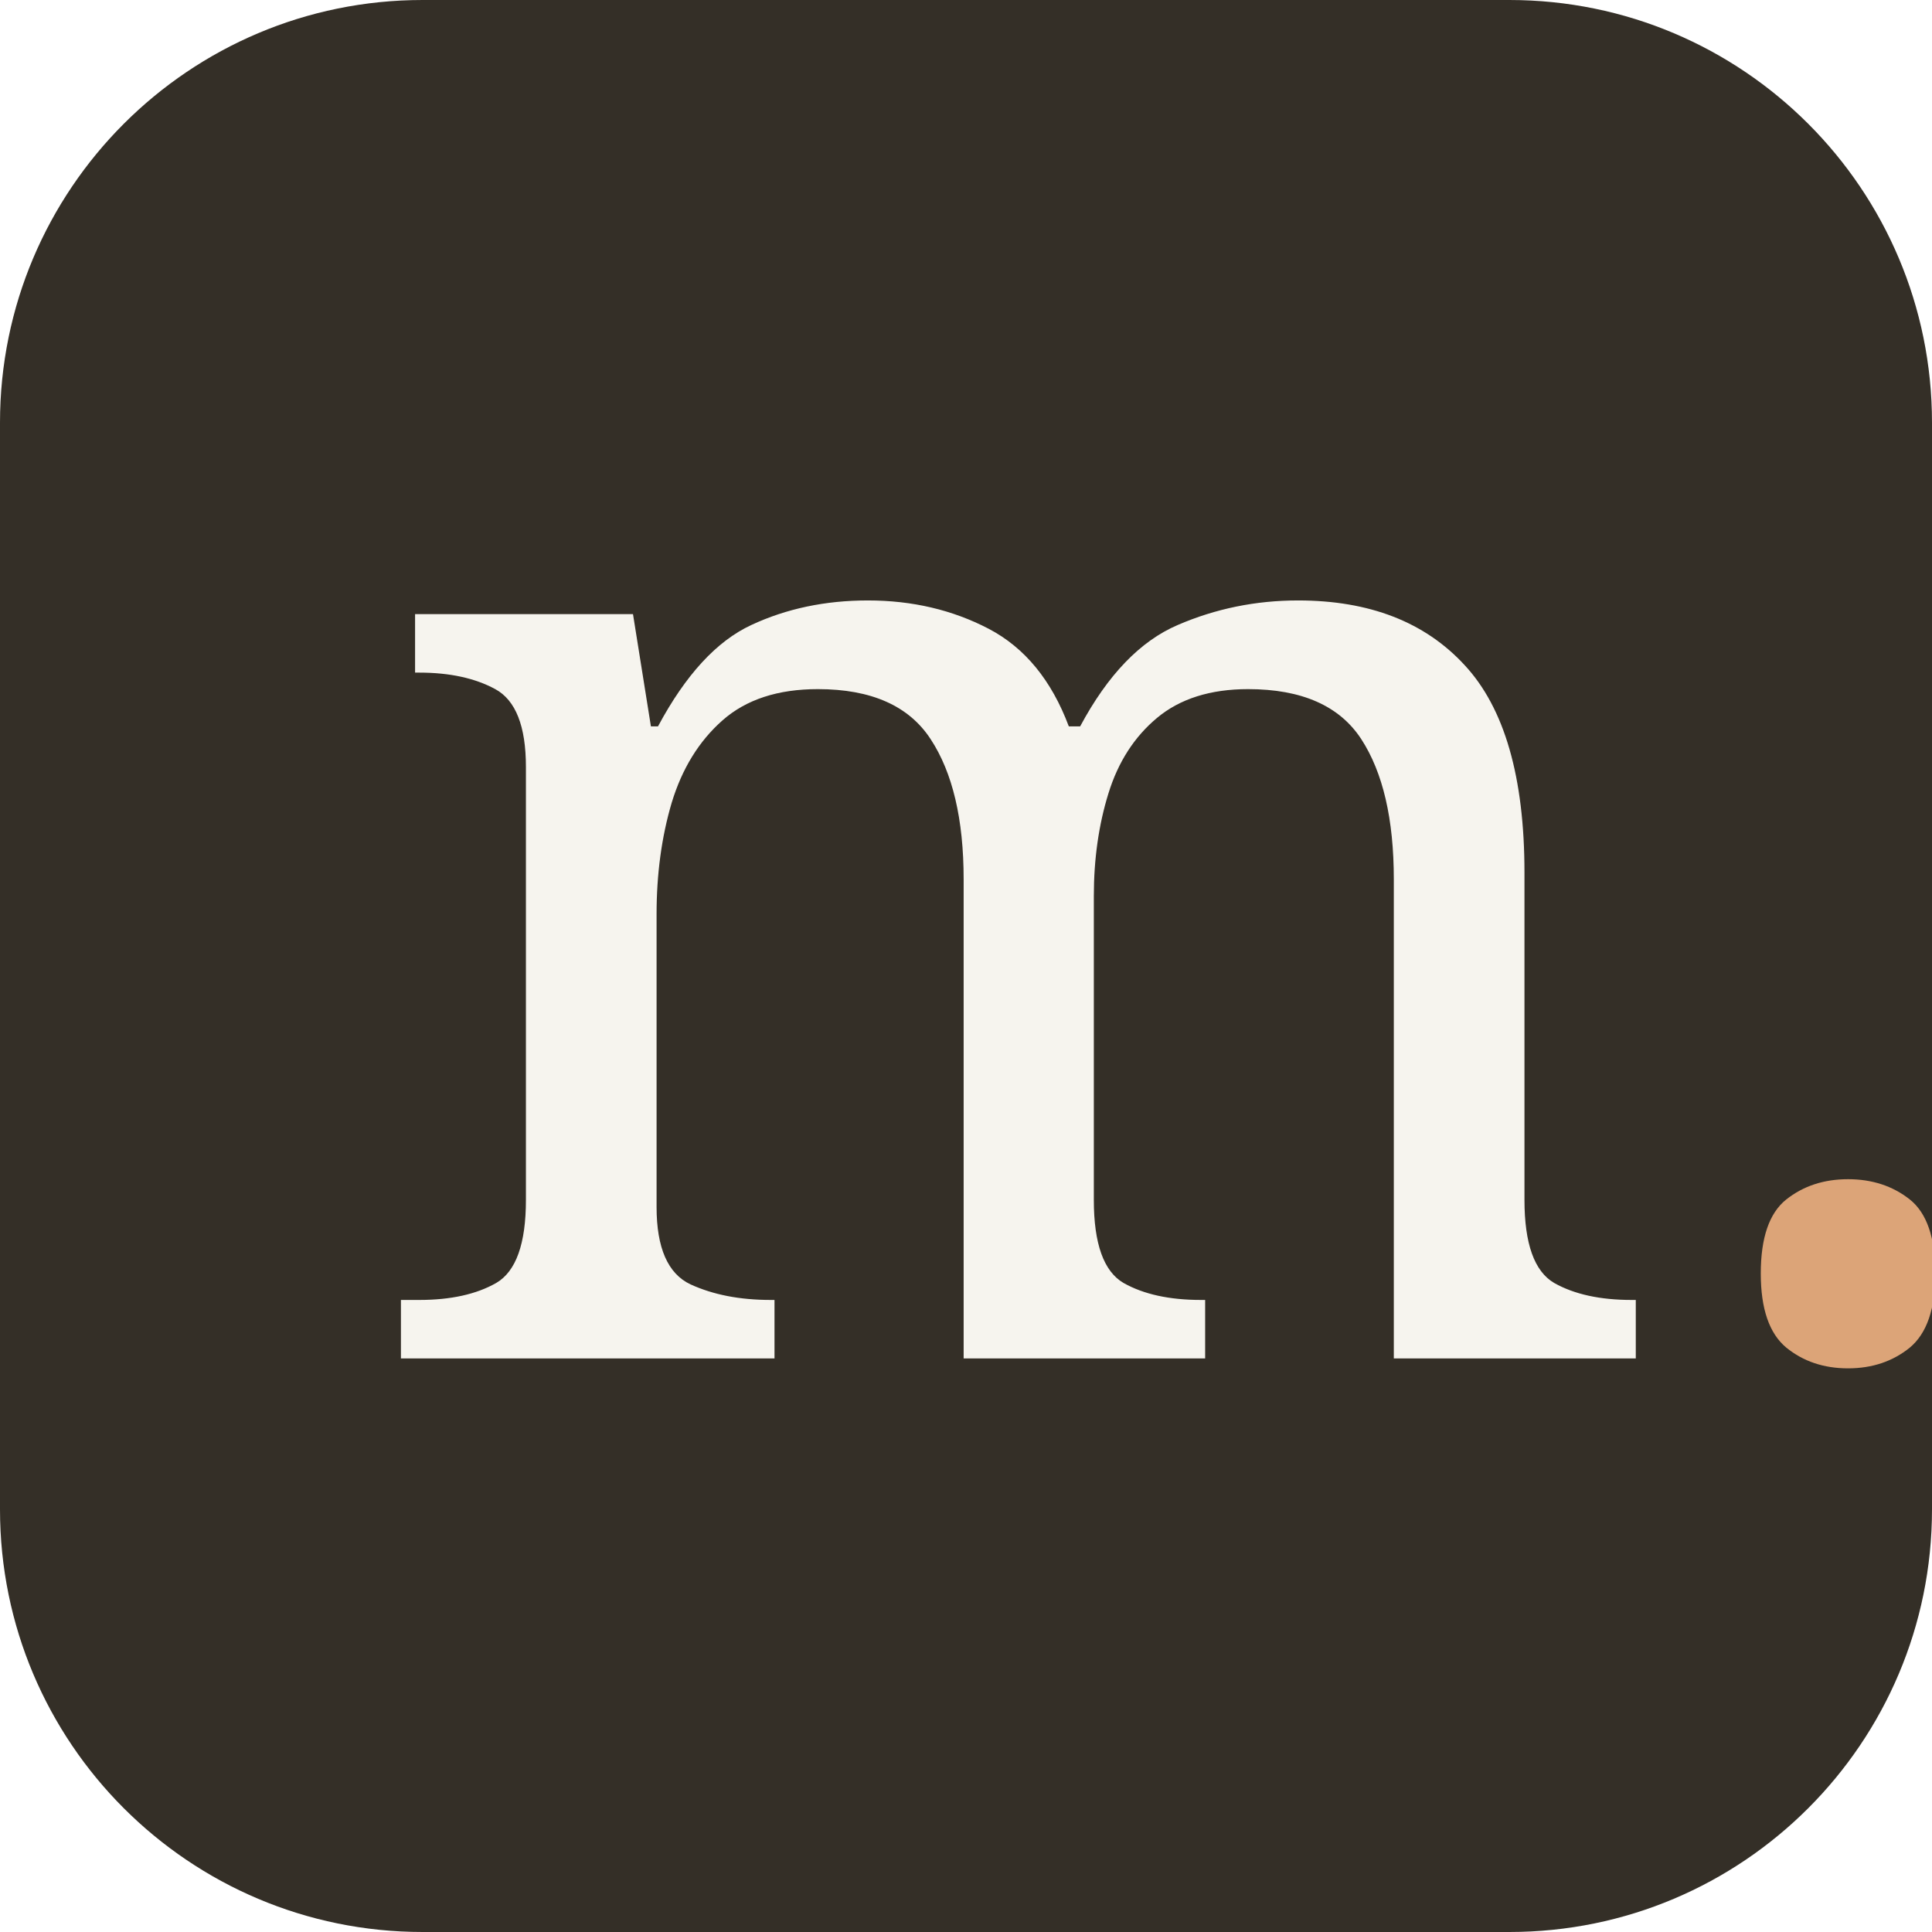
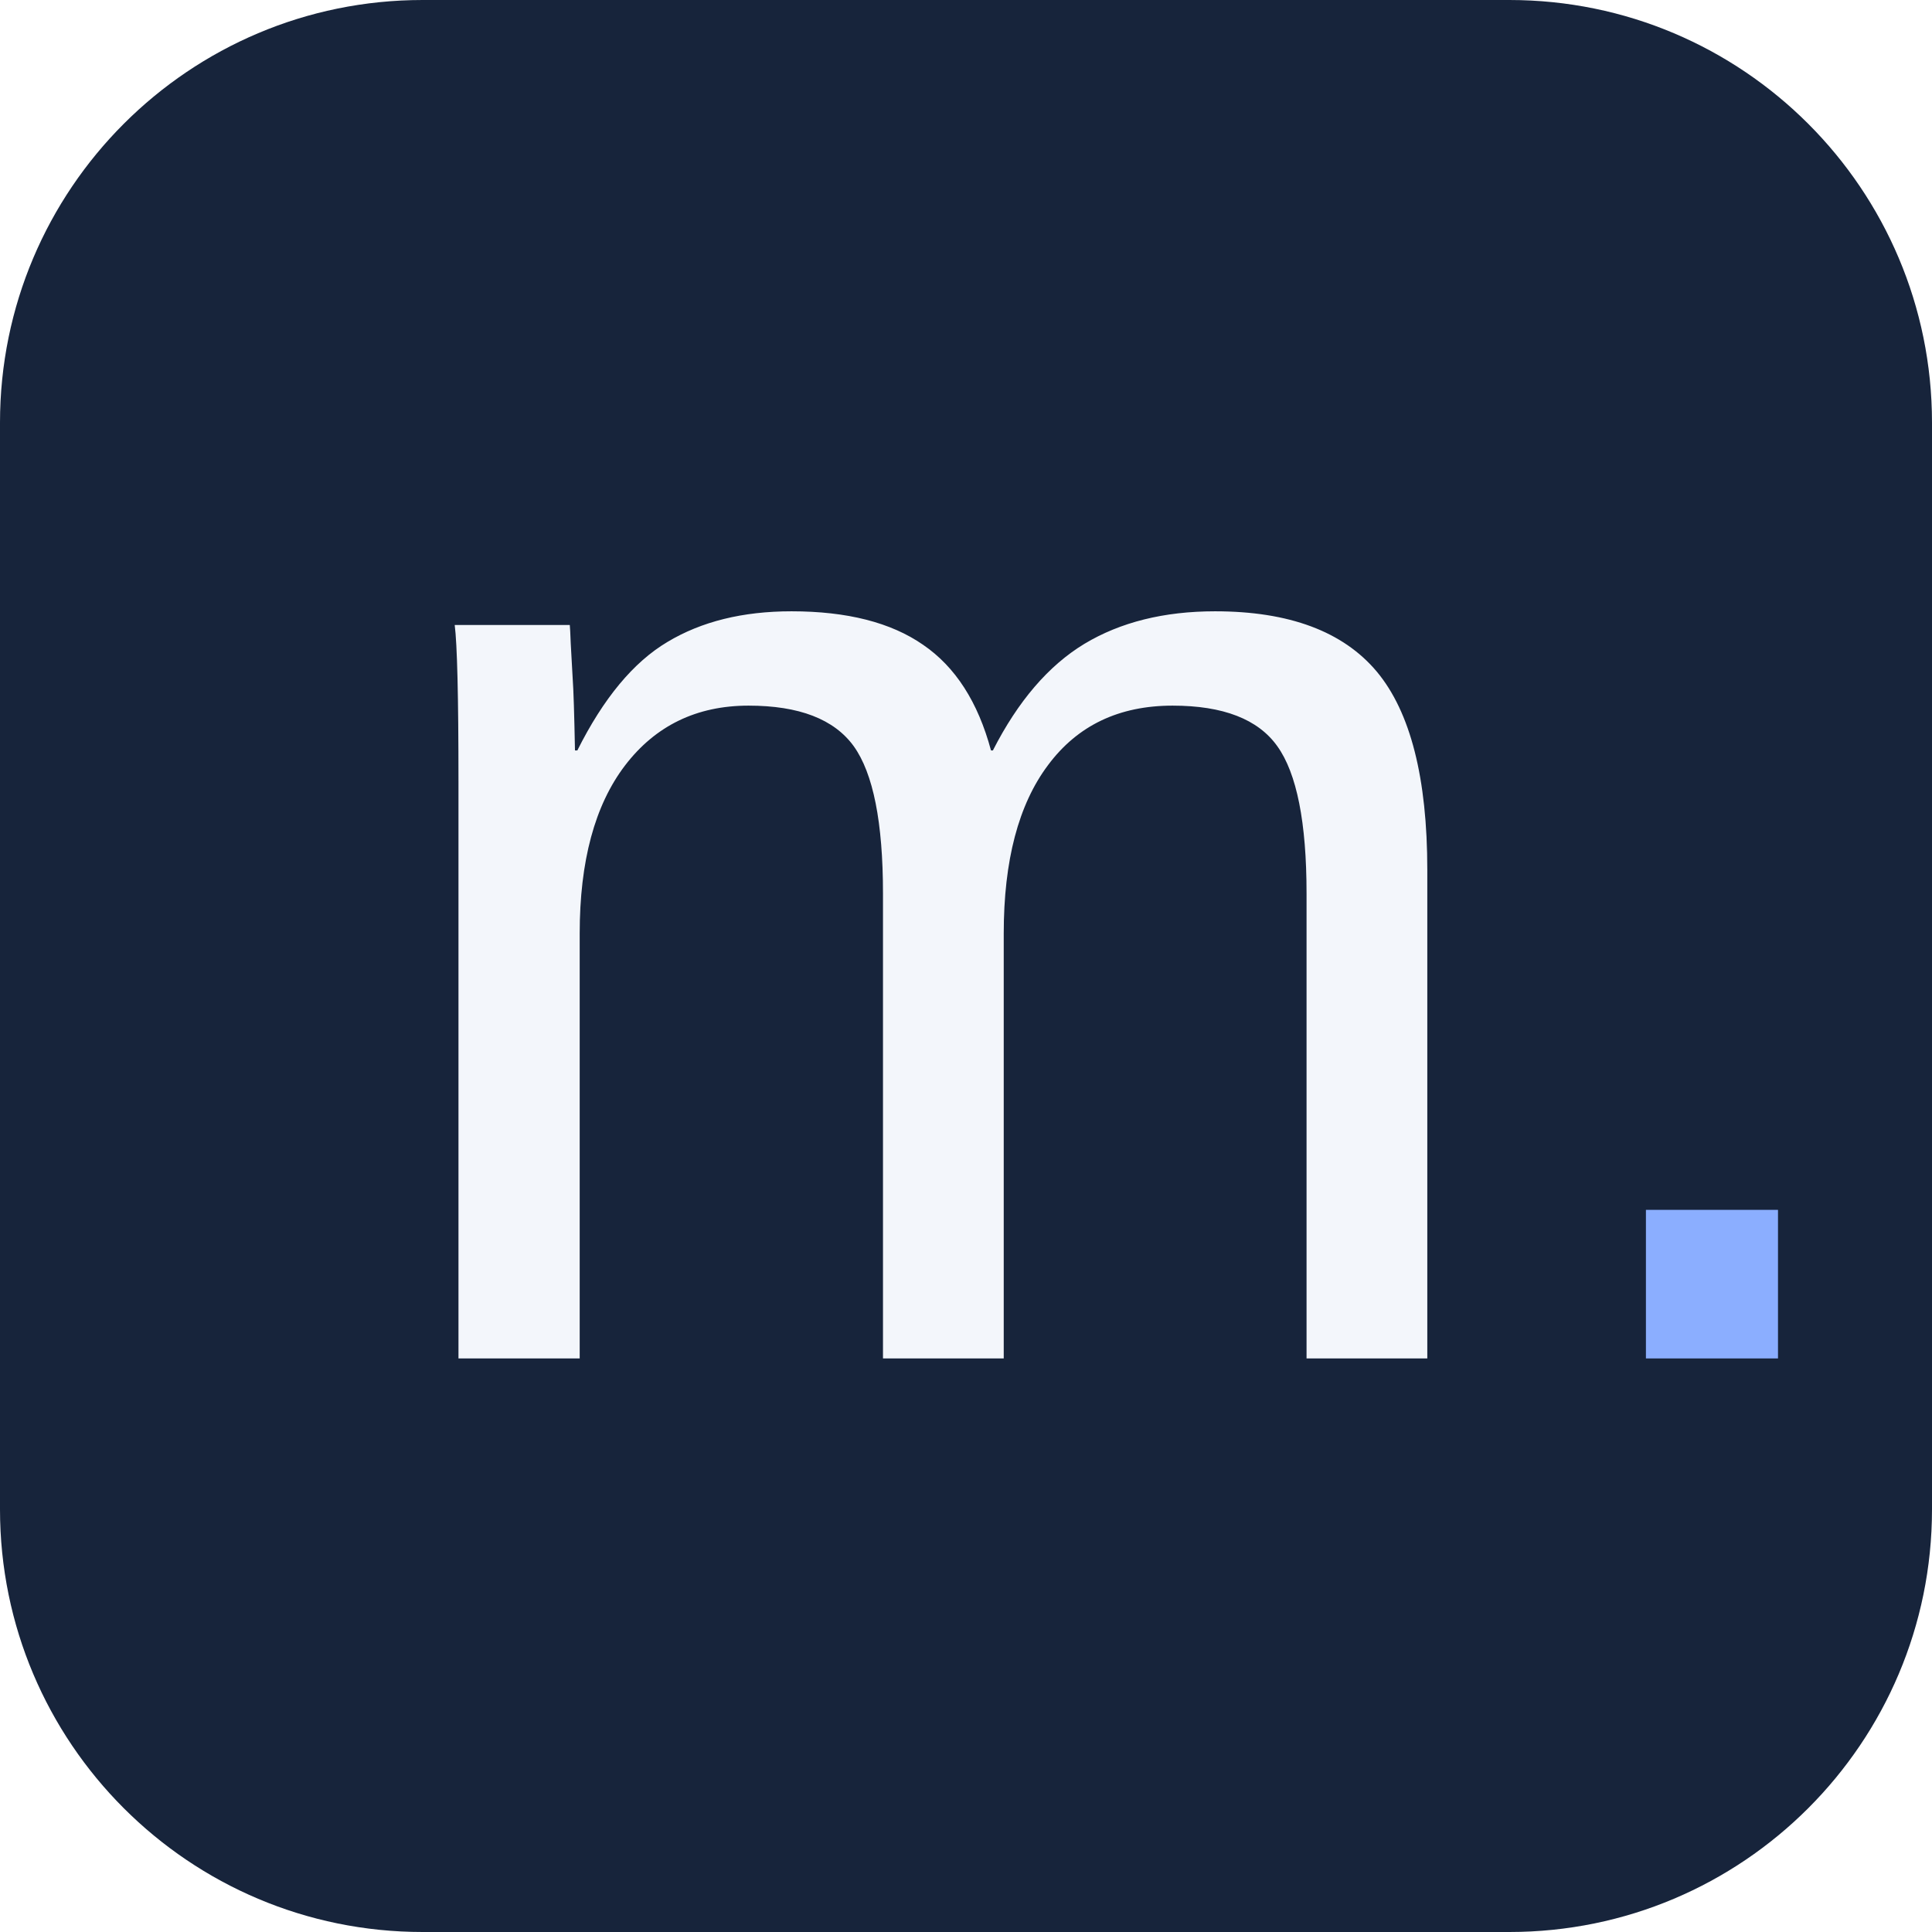
<svg xmlns="http://www.w3.org/2000/svg" viewBox="0 0 64 64">
-   <rect width="64" height="64" rx="14" fill="#342f27" />
-   <text x="12" y="45" font-family="Georgia,serif" font-size="46" fill="#f6f4ee">m<tspan fill="#dca478">.</tspan>
+   <rect width="64" height="64" rx="14" fill="#17243B" />
+   <text x="12" y="45" font-family="Arial,sans-serif" font-size="46" fill="#F3F6FB">m<tspan fill="#8BAEFF">.</tspan>
  </text>
</svg>
